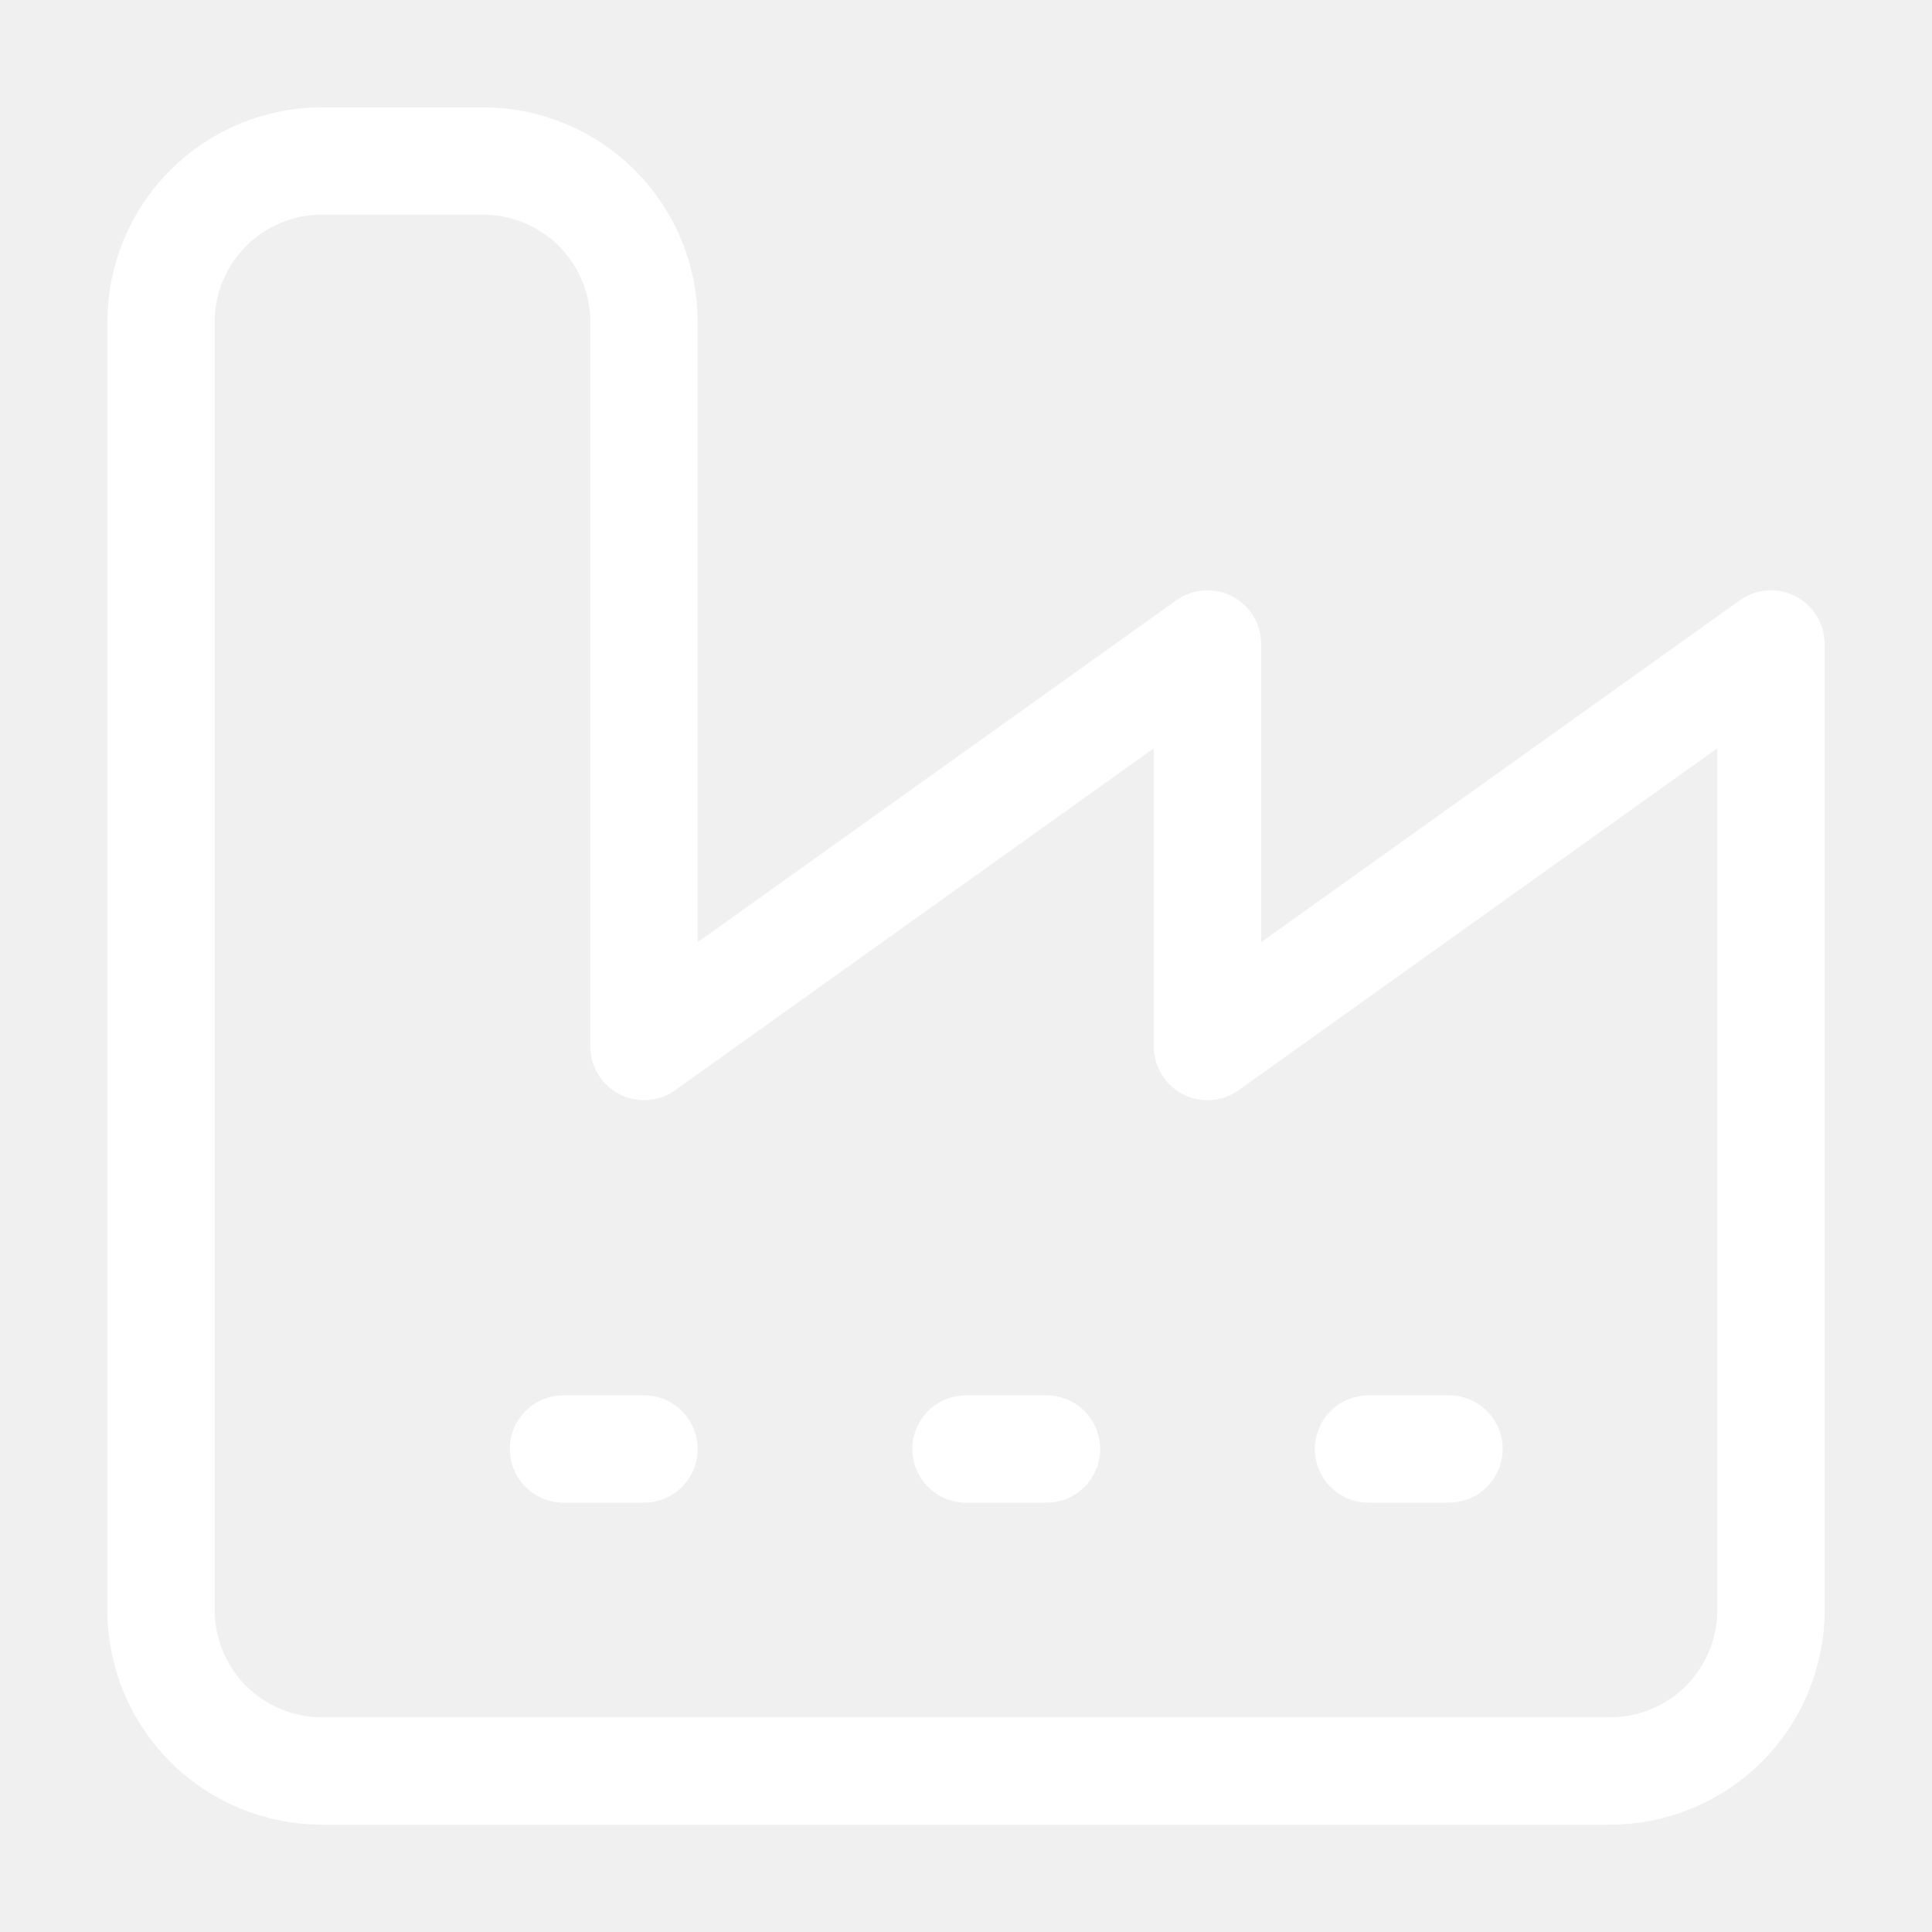
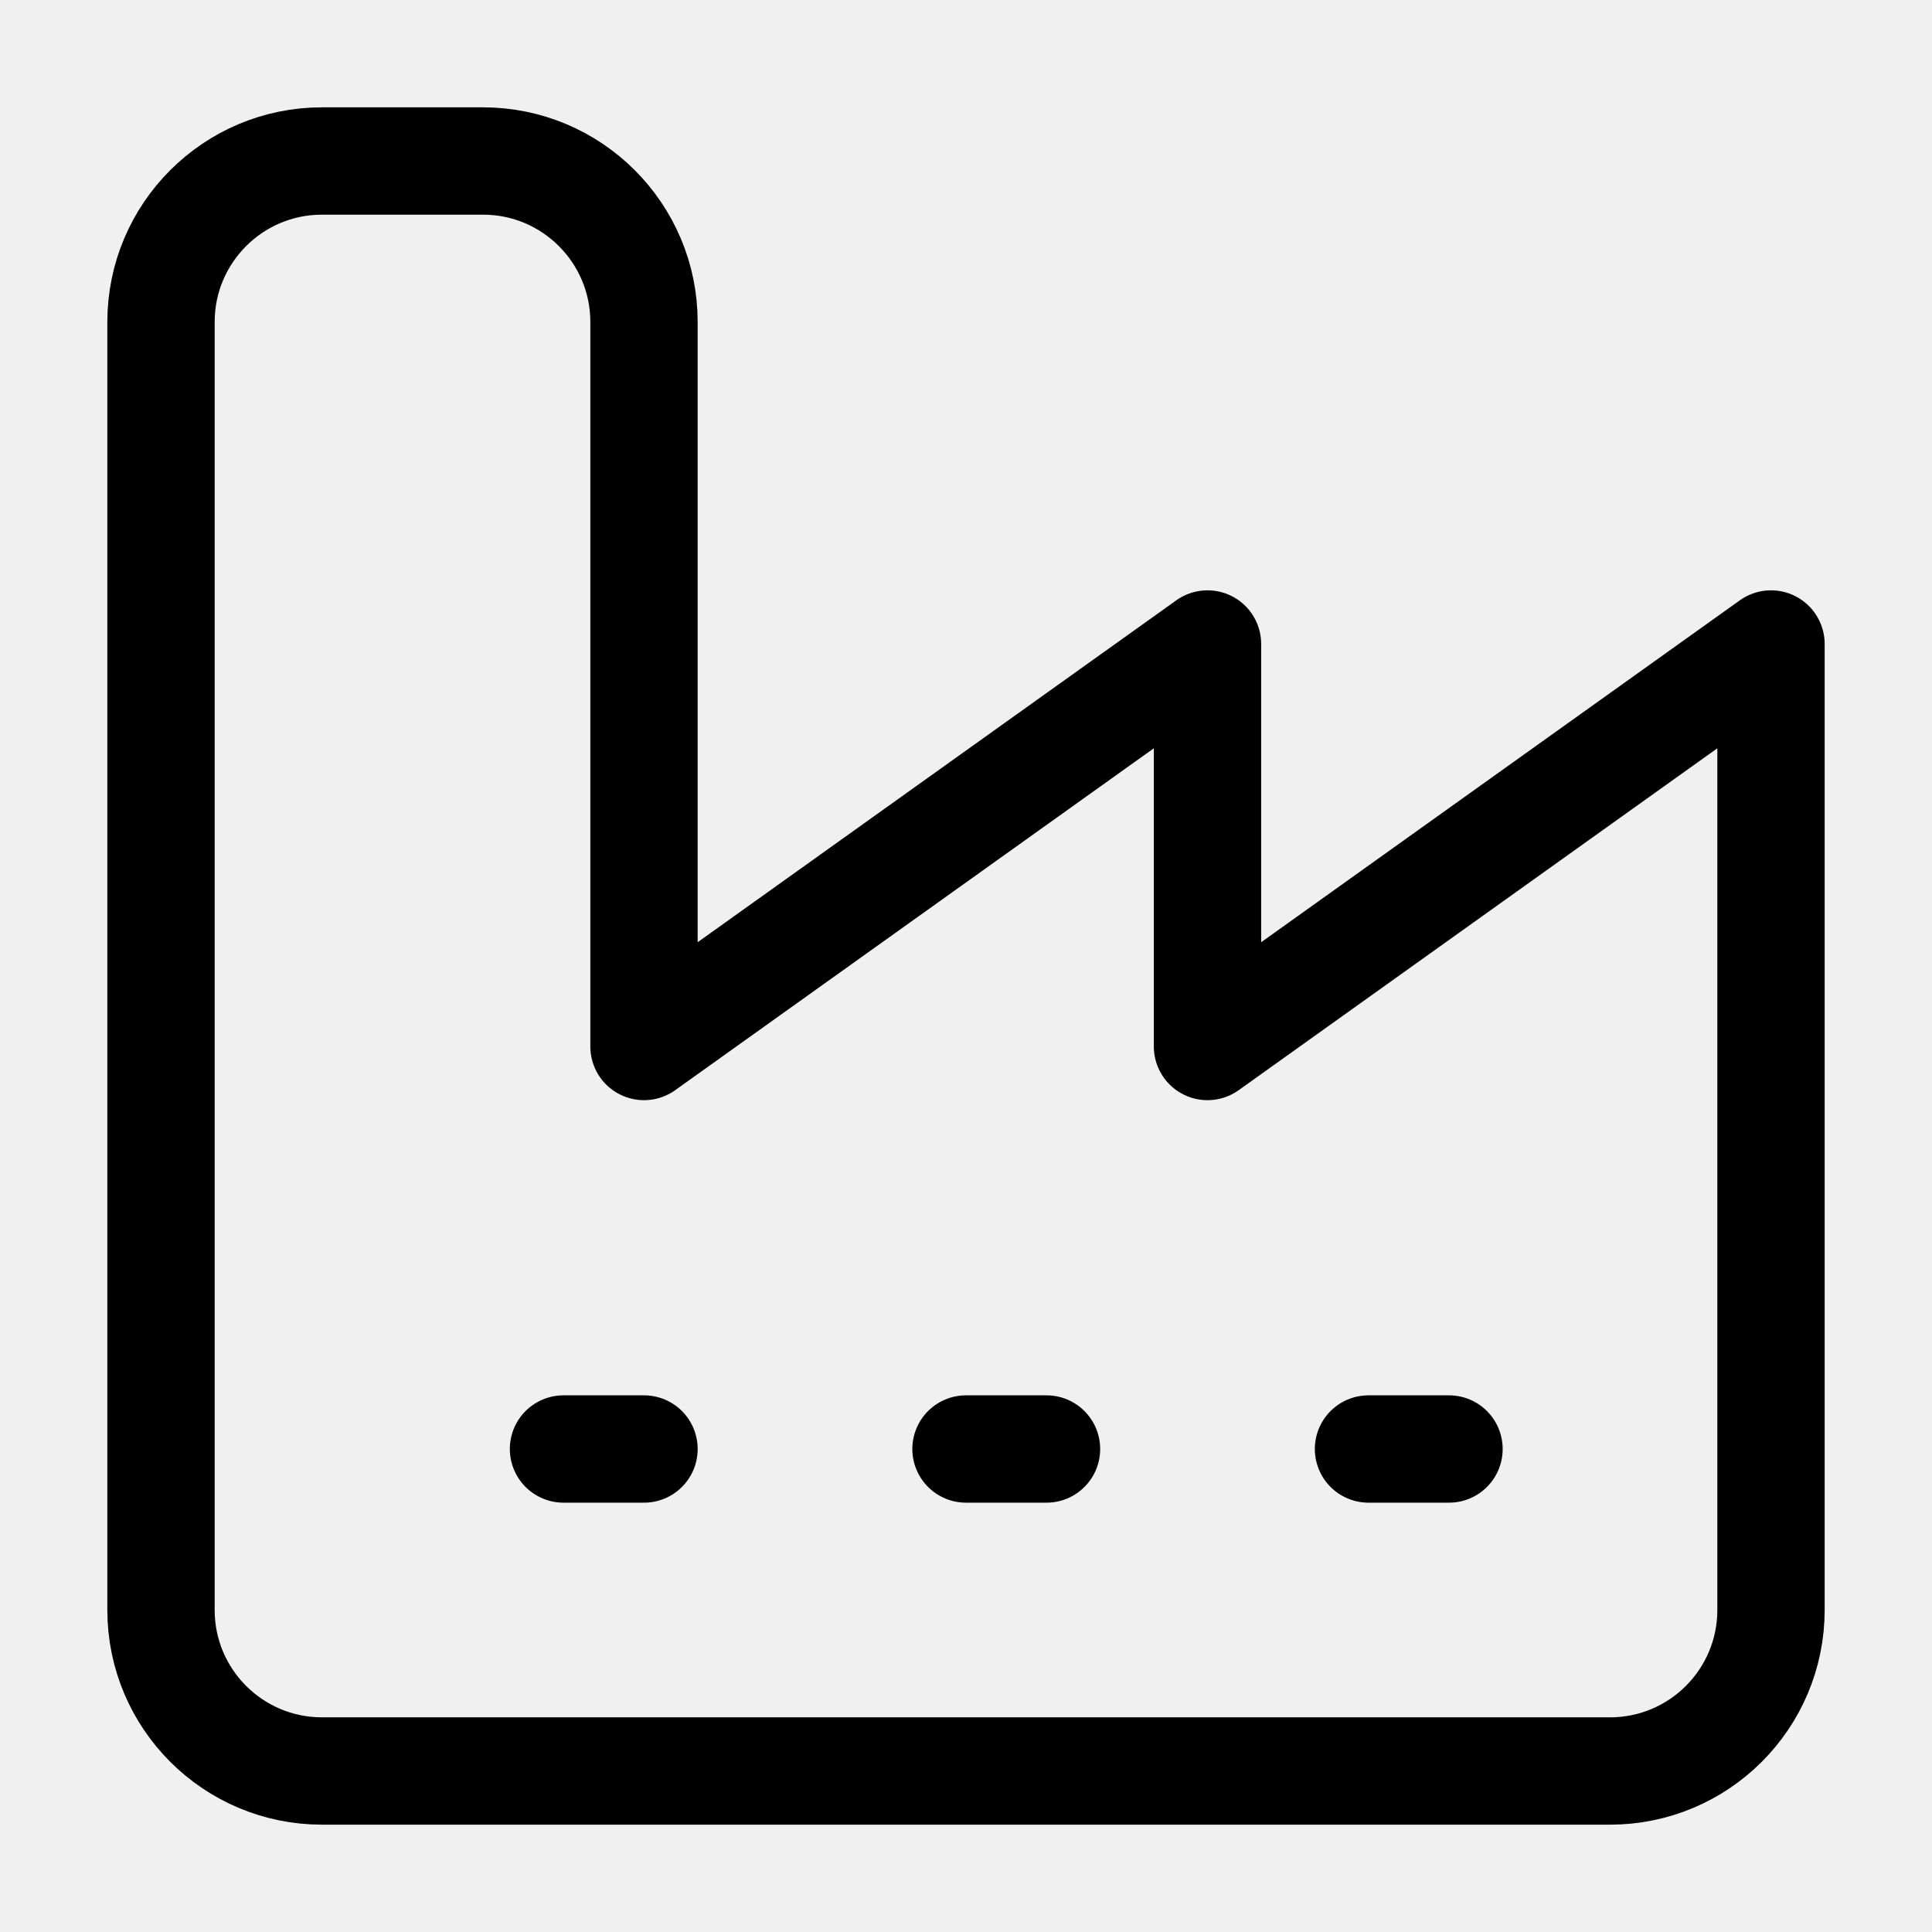
- <svg xmlns="http://www.w3.org/2000/svg" width="18" height="18" viewBox="0 0 18 18" fill="none">
-   <path d="M1.5 15C1.5 15.398 1.658 15.779 1.939 16.061C2.221 16.342 2.602 16.5 3 16.5H15C15.398 16.5 15.779 16.342 16.061 16.061C16.342 15.779 16.5 15.398 16.5 15V6L11.25 9.75V6L6 9.75V3C6 2.602 5.842 2.221 5.561 1.939C5.279 1.658 4.898 1.5 4.5 1.5H3C2.602 1.5 2.221 1.658 1.939 1.939C1.658 2.221 1.5 2.602 1.5 3V15Z" stroke="white" stroke-linecap="round" stroke-linejoin="round" />
-   <path d="M12.75 13.5H13.5" stroke="white" stroke-linecap="round" stroke-linejoin="round" />
-   <path d="M9 13.5H9.75" stroke="white" stroke-linecap="round" stroke-linejoin="round" />
-   <path d="M5.25 13.5H6" stroke="white" stroke-linecap="round" stroke-linejoin="round" />
+ <svg xmlns="http://www.w3.org/2000/svg" width="18" height="18" fill="none">
+   <path d="M1.5 15A1.5 1.5 0 003 16.5h12a1.5 1.5 0 001.5-1.5V6l-5.25 3.75V6L6 9.75V3a1.5 1.5 0 00-1.5-1.5H3A1.5 1.5 0 001.5 3v12zM12.75 13.5h.75M9 13.5h.75M5.25 13.5H6" stroke="#000000" stroke-linecap="round" stroke-linejoin="round" />
</svg>
